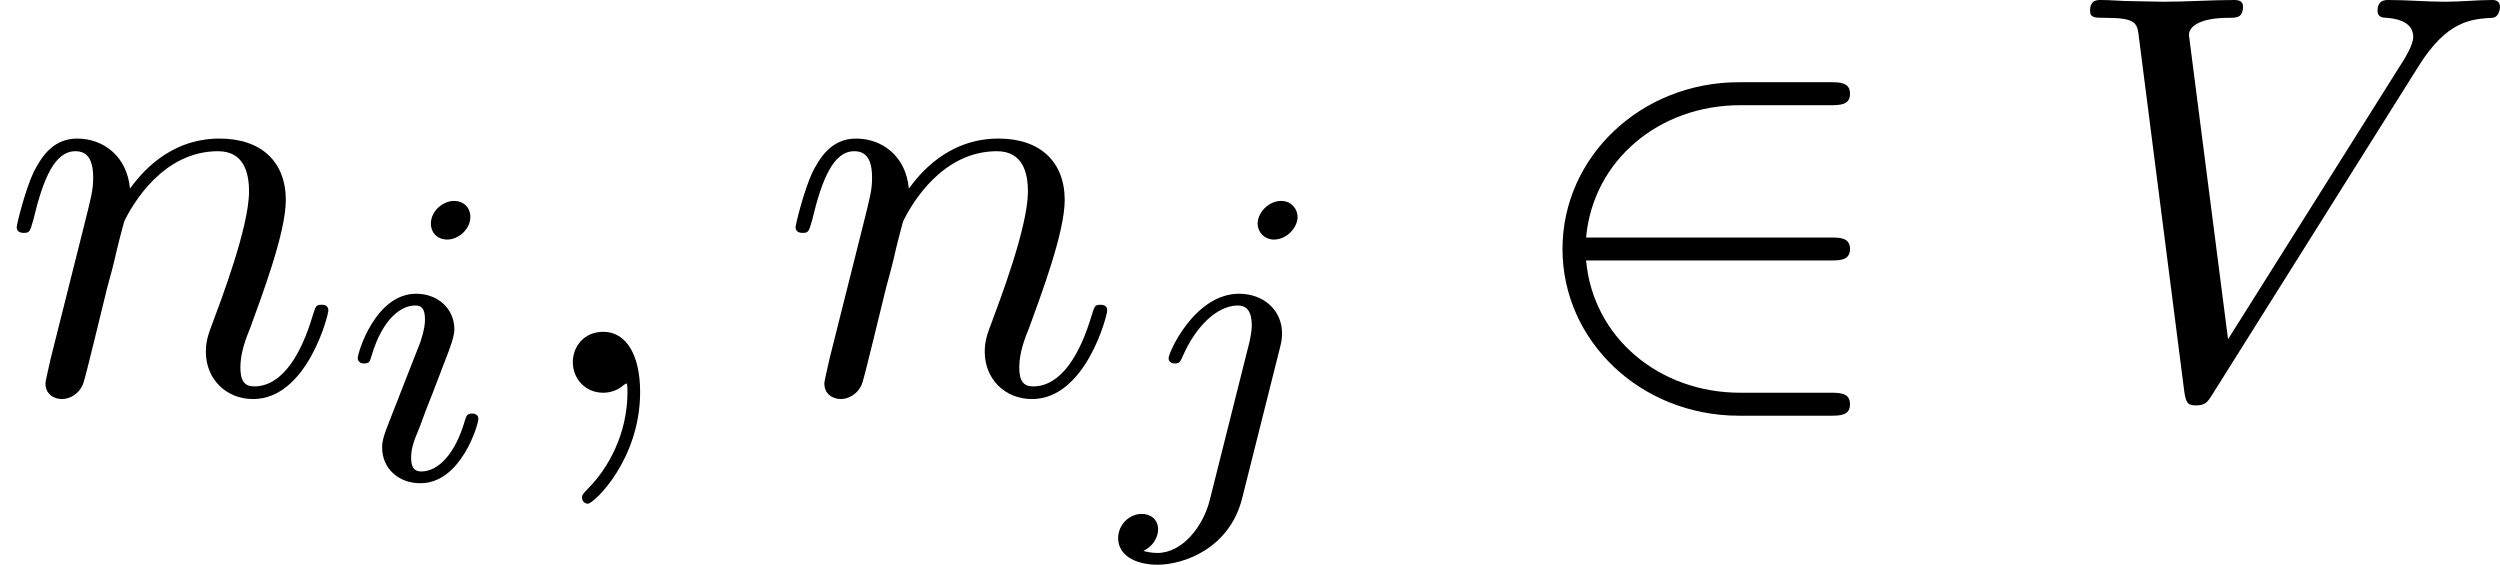
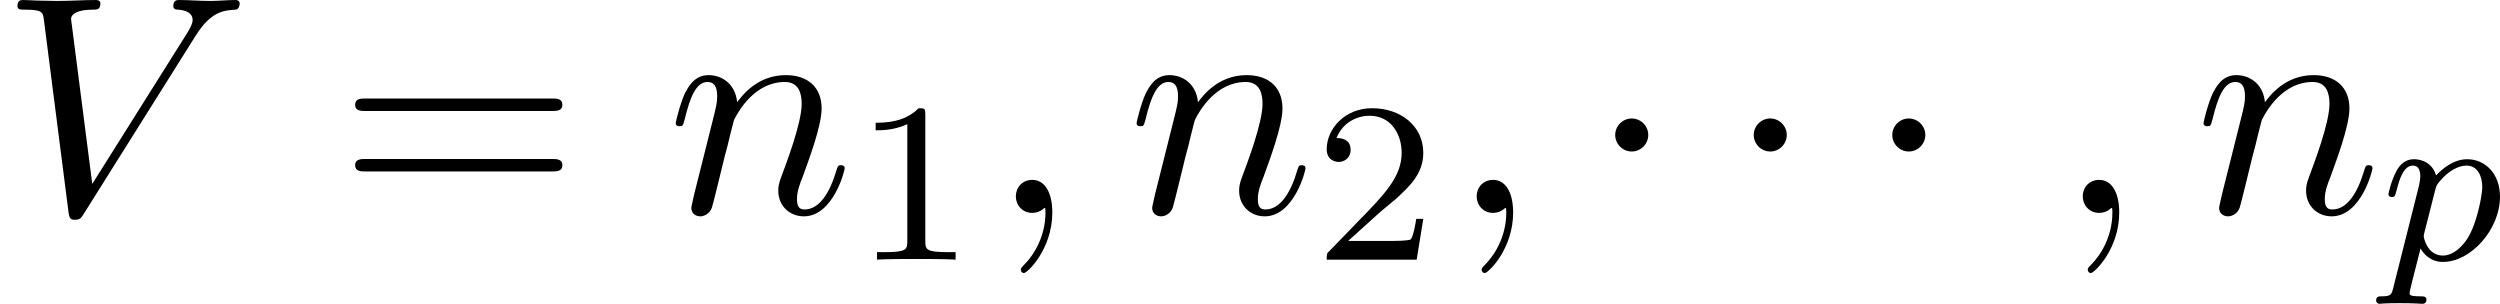
- <svg xmlns="http://www.w3.org/2000/svg" xmlns:xlink="http://www.w3.org/1999/xlink" version="1.1" width="66.402pt" height="14.998pt" viewBox="189.66 274.228 66.402 14.998">
+ <svg xmlns="http://www.w3.org/2000/svg" xmlns:xlink="http://www.w3.org/1999/xlink" version="1.1" width="122.493pt" height="14.887pt" viewBox="0 250.517 122.493 14.887">
  <defs>
-     <path id="g22-105" d="M2.375-4.973C2.375-5.149 2.248-5.276 2.064-5.276C1.857-5.276 1.626-5.085 1.626-4.846C1.626-4.67 1.753-4.543 1.937-4.543C2.144-4.543 2.375-4.734 2.375-4.973ZM1.211-2.048L.781-.948C.741-.829 .701-.733 .701-.598C.701-.207 1.004 .08 1.427 .08C2.2 .08 2.527-1.036 2.527-1.14C2.527-1.219 2.463-1.243 2.407-1.243C2.311-1.243 2.295-1.188 2.271-1.108C2.088-.47 1.761-.143 1.443-.143C1.347-.143 1.251-.183 1.251-.399C1.251-.59 1.307-.733 1.411-.98C1.49-1.196 1.57-1.411 1.658-1.626L1.905-2.271C1.977-2.455 2.072-2.702 2.072-2.837C2.072-3.236 1.753-3.515 1.347-3.515C.574-3.515 .239-2.399 .239-2.295C.239-2.224 .295-2.192 .359-2.192C.462-2.192 .47-2.24 .494-2.319C.717-3.076 1.084-3.292 1.323-3.292C1.435-3.292 1.514-3.252 1.514-3.029C1.514-2.949 1.506-2.837 1.427-2.598L1.211-2.048Z" />
-     <path id="g22-106" d="M3.292-4.973C3.292-5.125 3.172-5.276 2.981-5.276C2.742-5.276 2.534-5.053 2.534-4.846C2.534-4.694 2.654-4.543 2.845-4.543C3.084-4.543 3.292-4.766 3.292-4.973ZM1.626 .399C1.506 .885 1.116 1.403 .63 1.403C.502 1.403 .383 1.371 .367 1.363C.614 1.243 .646 1.028 .646 .956C.646 .765 .502 .662 .335 .662C.104 .662-.112 .861-.112 1.124C-.112 1.427 .183 1.626 .638 1.626C1.124 1.626 2 1.323 2.24 .367L2.957-2.487C2.981-2.582 2.997-2.646 2.997-2.766C2.997-3.204 2.646-3.515 2.184-3.515C1.339-3.515 .845-2.399 .845-2.295C.845-2.224 .901-2.192 .964-2.192C1.052-2.192 1.06-2.216 1.116-2.335C1.355-2.885 1.761-3.292 2.16-3.292C2.327-3.292 2.423-3.18 2.423-2.917C2.423-2.805 2.399-2.694 2.375-2.582L1.626 .399Z" />
-     <path id="g17-50" d="M5.978-2.509C6.164-2.509 6.36-2.509 6.36-2.727S6.164-2.945 5.978-2.945H1.353C1.484-4.407 2.738-5.455 4.276-5.455H5.978C6.164-5.455 6.36-5.455 6.36-5.673S6.164-5.891 5.978-5.891H4.255C2.389-5.891 .905-4.473 .905-2.727S2.389 .436 4.255 .436H5.978C6.164 .436 6.36 .436 6.36 .218S6.164 0 5.978 0H4.276C2.738 0 1.484-1.047 1.353-2.509H5.978Z" />
+     <path id="g22-112" d="M.414 .964C.351 1.219 .335 1.283 .016 1.283C-.096 1.283-.191 1.283-.191 1.435C-.191 1.506-.12 1.546-.08 1.546C0 1.546 .032 1.522 .622 1.522C1.196 1.522 1.363 1.546 1.419 1.546C1.451 1.546 1.57 1.546 1.57 1.395C1.57 1.283 1.459 1.283 1.363 1.283C.98 1.283 .98 1.235 .98 1.164C.98 1.108 1.124 .542 1.363-.391C1.467-.207 1.714 .08 2.144 .08C3.124 .08 4.144-1.052 4.144-2.208C4.144-2.997 3.634-3.515 2.997-3.515C2.519-3.515 2.136-3.188 1.905-2.949C1.737-3.515 1.203-3.515 1.124-3.515C.837-3.515 .638-3.332 .51-3.084C.327-2.726 .239-2.319 .239-2.295C.239-2.224 .295-2.192 .359-2.192C.462-2.192 .47-2.224 .526-2.431C.63-2.837 .773-3.292 1.1-3.292C1.299-3.292 1.355-3.108 1.355-2.917C1.355-2.837 1.323-2.646 1.307-2.582L.414 .964ZM1.881-2.455C1.921-2.59 1.921-2.606 2.04-2.75C2.343-3.108 2.686-3.292 2.973-3.292C3.371-3.292 3.523-2.901 3.523-2.542C3.523-2.248 3.347-1.395 3.108-.925C2.901-.494 2.519-.143 2.144-.143C1.602-.143 1.474-.765 1.474-.821C1.474-.837 1.49-.925 1.498-.948L1.881-2.455Z" />
+     <path id="g24-49" d="M2.503-5.077C2.503-5.292 2.487-5.3 2.271-5.3C1.945-4.981 1.522-4.79 .765-4.79V-4.527C.98-4.527 1.411-4.527 1.873-4.742V-.654C1.873-.359 1.849-.263 1.092-.263H.813V0C1.14-.024 1.825-.024 2.184-.024S3.236-.024 3.563 0V-.263H3.284C2.527-.263 2.503-.359 2.503-.654V-5.077Z" />
+     <path id="g24-50" d="M2.248-1.626C2.375-1.745 2.71-2.008 2.837-2.12C3.332-2.574 3.802-3.013 3.802-3.738C3.802-4.686 3.005-5.3 2.008-5.3C1.052-5.3 .422-4.575 .422-3.866C.422-3.475 .733-3.419 .845-3.419C1.012-3.419 1.259-3.539 1.259-3.842C1.259-4.256 .861-4.256 .765-4.256C.996-4.838 1.53-5.037 1.921-5.037C2.662-5.037 3.045-4.407 3.045-3.738C3.045-2.909 2.463-2.303 1.522-1.339L.518-.303C.422-.215 .422-.199 .422 0H3.571L3.802-1.427H3.555C3.531-1.267 3.467-.869 3.371-.717C3.324-.654 2.718-.654 2.59-.654H1.172L2.248-1.626Z" />
+     <path id="g17-1" d="M2.095-2.727C2.095-3.044 1.833-3.305 1.516-3.305S.938-3.044 .938-2.727S1.2-2.149 1.516-2.149S2.095-2.411 2.095-2.727Z" />
+     <path id="g27-61" d="M7.495-3.567C7.658-3.567 7.865-3.567 7.865-3.785S7.658-4.004 7.505-4.004H.971C.818-4.004 .611-4.004 .611-3.785S.818-3.567 .982-3.567H7.495ZM7.505-1.451C7.658-1.451 7.865-1.451 7.865-1.669S7.658-1.887 7.495-1.887H.982C.818-1.887 .611-1.887 .611-1.669S.818-1.451 .971-1.451H7.505Z" />
    <path id="g18-59" d="M2.215-.011C2.215-.731 1.942-1.156 1.516-1.156C1.156-1.156 .938-.884 .938-.578C.938-.284 1.156 0 1.516 0C1.647 0 1.789-.044 1.898-.142C1.931-.164 1.942-.175 1.953-.175S1.975-.164 1.975-.011C1.975 .796 1.593 1.451 1.233 1.811C1.113 1.931 1.113 1.953 1.113 1.985C1.113 2.062 1.167 2.105 1.222 2.105C1.342 2.105 2.215 1.265 2.215-.011Z" />
    <path id="g18-86" d="M6.851-6.207C7.385-7.058 7.844-7.091 8.247-7.113C8.378-7.124 8.389-7.309 8.389-7.32C8.389-7.407 8.335-7.451 8.247-7.451C7.964-7.451 7.647-7.418 7.353-7.418C6.993-7.418 6.622-7.451 6.273-7.451C6.207-7.451 6.065-7.451 6.065-7.244C6.065-7.124 6.164-7.113 6.24-7.113C6.535-7.091 6.742-6.982 6.742-6.753C6.742-6.589 6.578-6.349 6.578-6.338L3.229-1.015L2.487-6.785C2.487-6.971 2.738-7.113 3.24-7.113C3.393-7.113 3.513-7.113 3.513-7.331C3.513-7.429 3.425-7.451 3.36-7.451C2.924-7.451 2.455-7.418 2.007-7.418C1.811-7.418 1.604-7.429 1.407-7.429S1.004-7.451 .818-7.451C.742-7.451 .611-7.451 .611-7.244C.611-7.113 .709-7.113 .884-7.113C1.495-7.113 1.505-7.015 1.538-6.742L2.4-.011C2.433 .207 2.476 .24 2.618 .24C2.793 .24 2.836 .185 2.924 .044L6.851-6.207Z" />
    <path id="g18-110" d="M.96-.644C.927-.48 .862-.229 .862-.175C.862 .022 1.015 .12 1.178 .12C1.309 .12 1.505 .033 1.582-.185C1.593-.207 1.724-.72 1.789-.993L2.029-1.975C2.095-2.215 2.16-2.455 2.215-2.705C2.258-2.891 2.345-3.207 2.356-3.251C2.52-3.589 3.098-4.582 4.135-4.582C4.625-4.582 4.724-4.178 4.724-3.818C4.724-3.142 4.189-1.745 4.015-1.276C3.916-1.025 3.905-.895 3.905-.775C3.905-.262 4.287 .12 4.8 .12C5.825 .12 6.229-1.473 6.229-1.56C6.229-1.669 6.131-1.669 6.098-1.669C5.989-1.669 5.989-1.636 5.935-1.473C5.716-.731 5.356-.12 4.822-.12C4.636-.12 4.56-.229 4.56-.48C4.56-.753 4.658-1.015 4.756-1.255C4.964-1.833 5.422-3.033 5.422-3.655C5.422-4.385 4.953-4.822 4.167-4.822C3.185-4.822 2.651-4.124 2.465-3.873C2.411-4.484 1.964-4.822 1.462-4.822S.753-4.396 .644-4.2C.469-3.829 .316-3.185 .316-3.142C.316-3.033 .425-3.033 .447-3.033C.556-3.033 .567-3.044 .633-3.284C.818-4.058 1.036-4.582 1.429-4.582C1.647-4.582 1.767-4.44 1.767-4.08C1.767-3.851 1.735-3.731 1.593-3.164L.96-.644Z" />
  </defs>
  <g id="page1" transform="matrix(1.4 0 0 1.4 0 0)">
-     <use x="135.472" y="203.328" xlink:href="#g18-110" />
-     <use x="142.02" y="204.965" xlink:href="#g22-105" />
-     <use x="145.401" y="203.328" xlink:href="#g18-59" />
-     <use x="150.249" y="203.328" xlink:href="#g18-110" />
-     <use x="156.797" y="204.965" xlink:href="#g22-106" />
-     <use x="164.21" y="203.328" xlink:href="#g17-50" />
-     <use x="174.513" y="203.328" xlink:href="#g18-86" />
+     <use x="0" y="186.392" xlink:href="#g18-86" />
+     <use x="11.818" y="186.392" xlink:href="#g27-61" />
+     <use x="23.333" y="186.392" xlink:href="#g18-110" />
+     <use x="29.881" y="188.028" xlink:href="#g24-49" />
+     <use x="34.614" y="186.392" xlink:href="#g18-59" />
+     <use x="39.462" y="186.392" xlink:href="#g18-110" />
+     <use x="46.01" y="188.028" xlink:href="#g24-50" />
+     <use x="50.742" y="186.392" xlink:href="#g18-59" />
+     <use x="55.591" y="186.392" xlink:href="#g17-1" />
+     <use x="60.439" y="186.392" xlink:href="#g17-1" />
+     <use x="65.288" y="186.392" xlink:href="#g17-1" />
+     <use x="71.954" y="186.392" xlink:href="#g18-59" />
+     <use x="76.803" y="186.392" xlink:href="#g18-110" />
+     <use x="83.351" y="188.028" xlink:href="#g22-112" />
  </g>
</svg>
